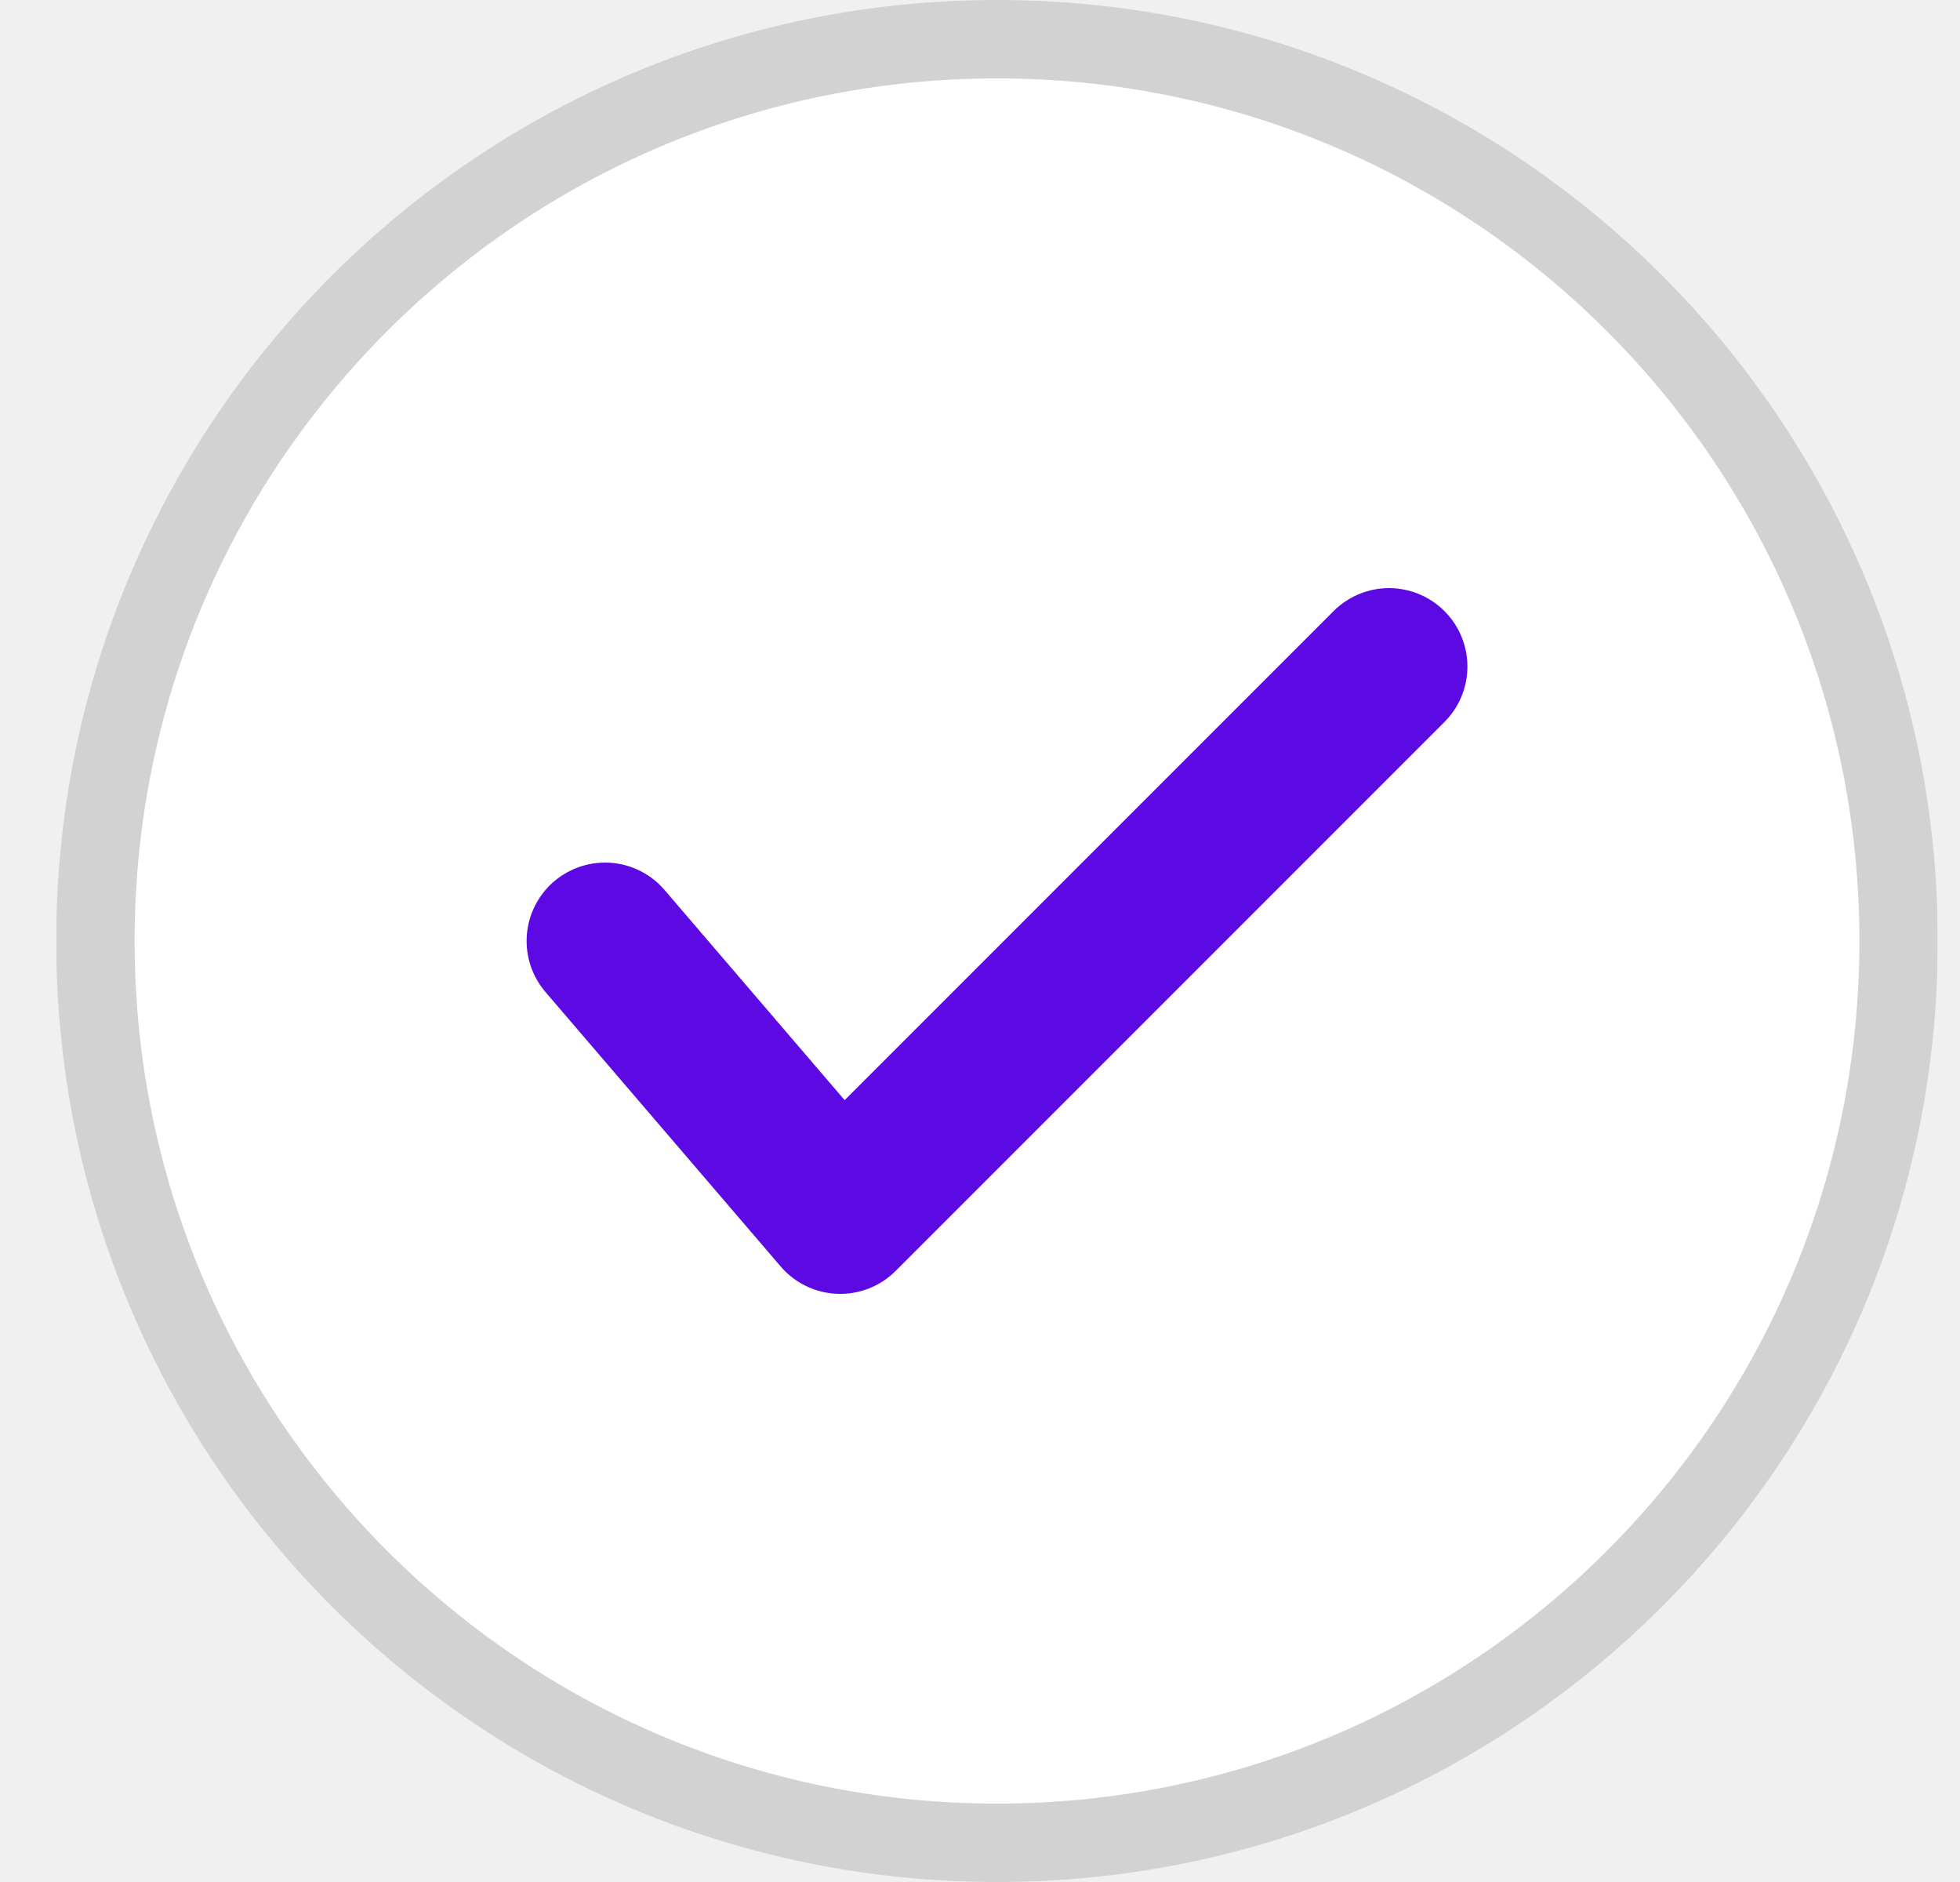
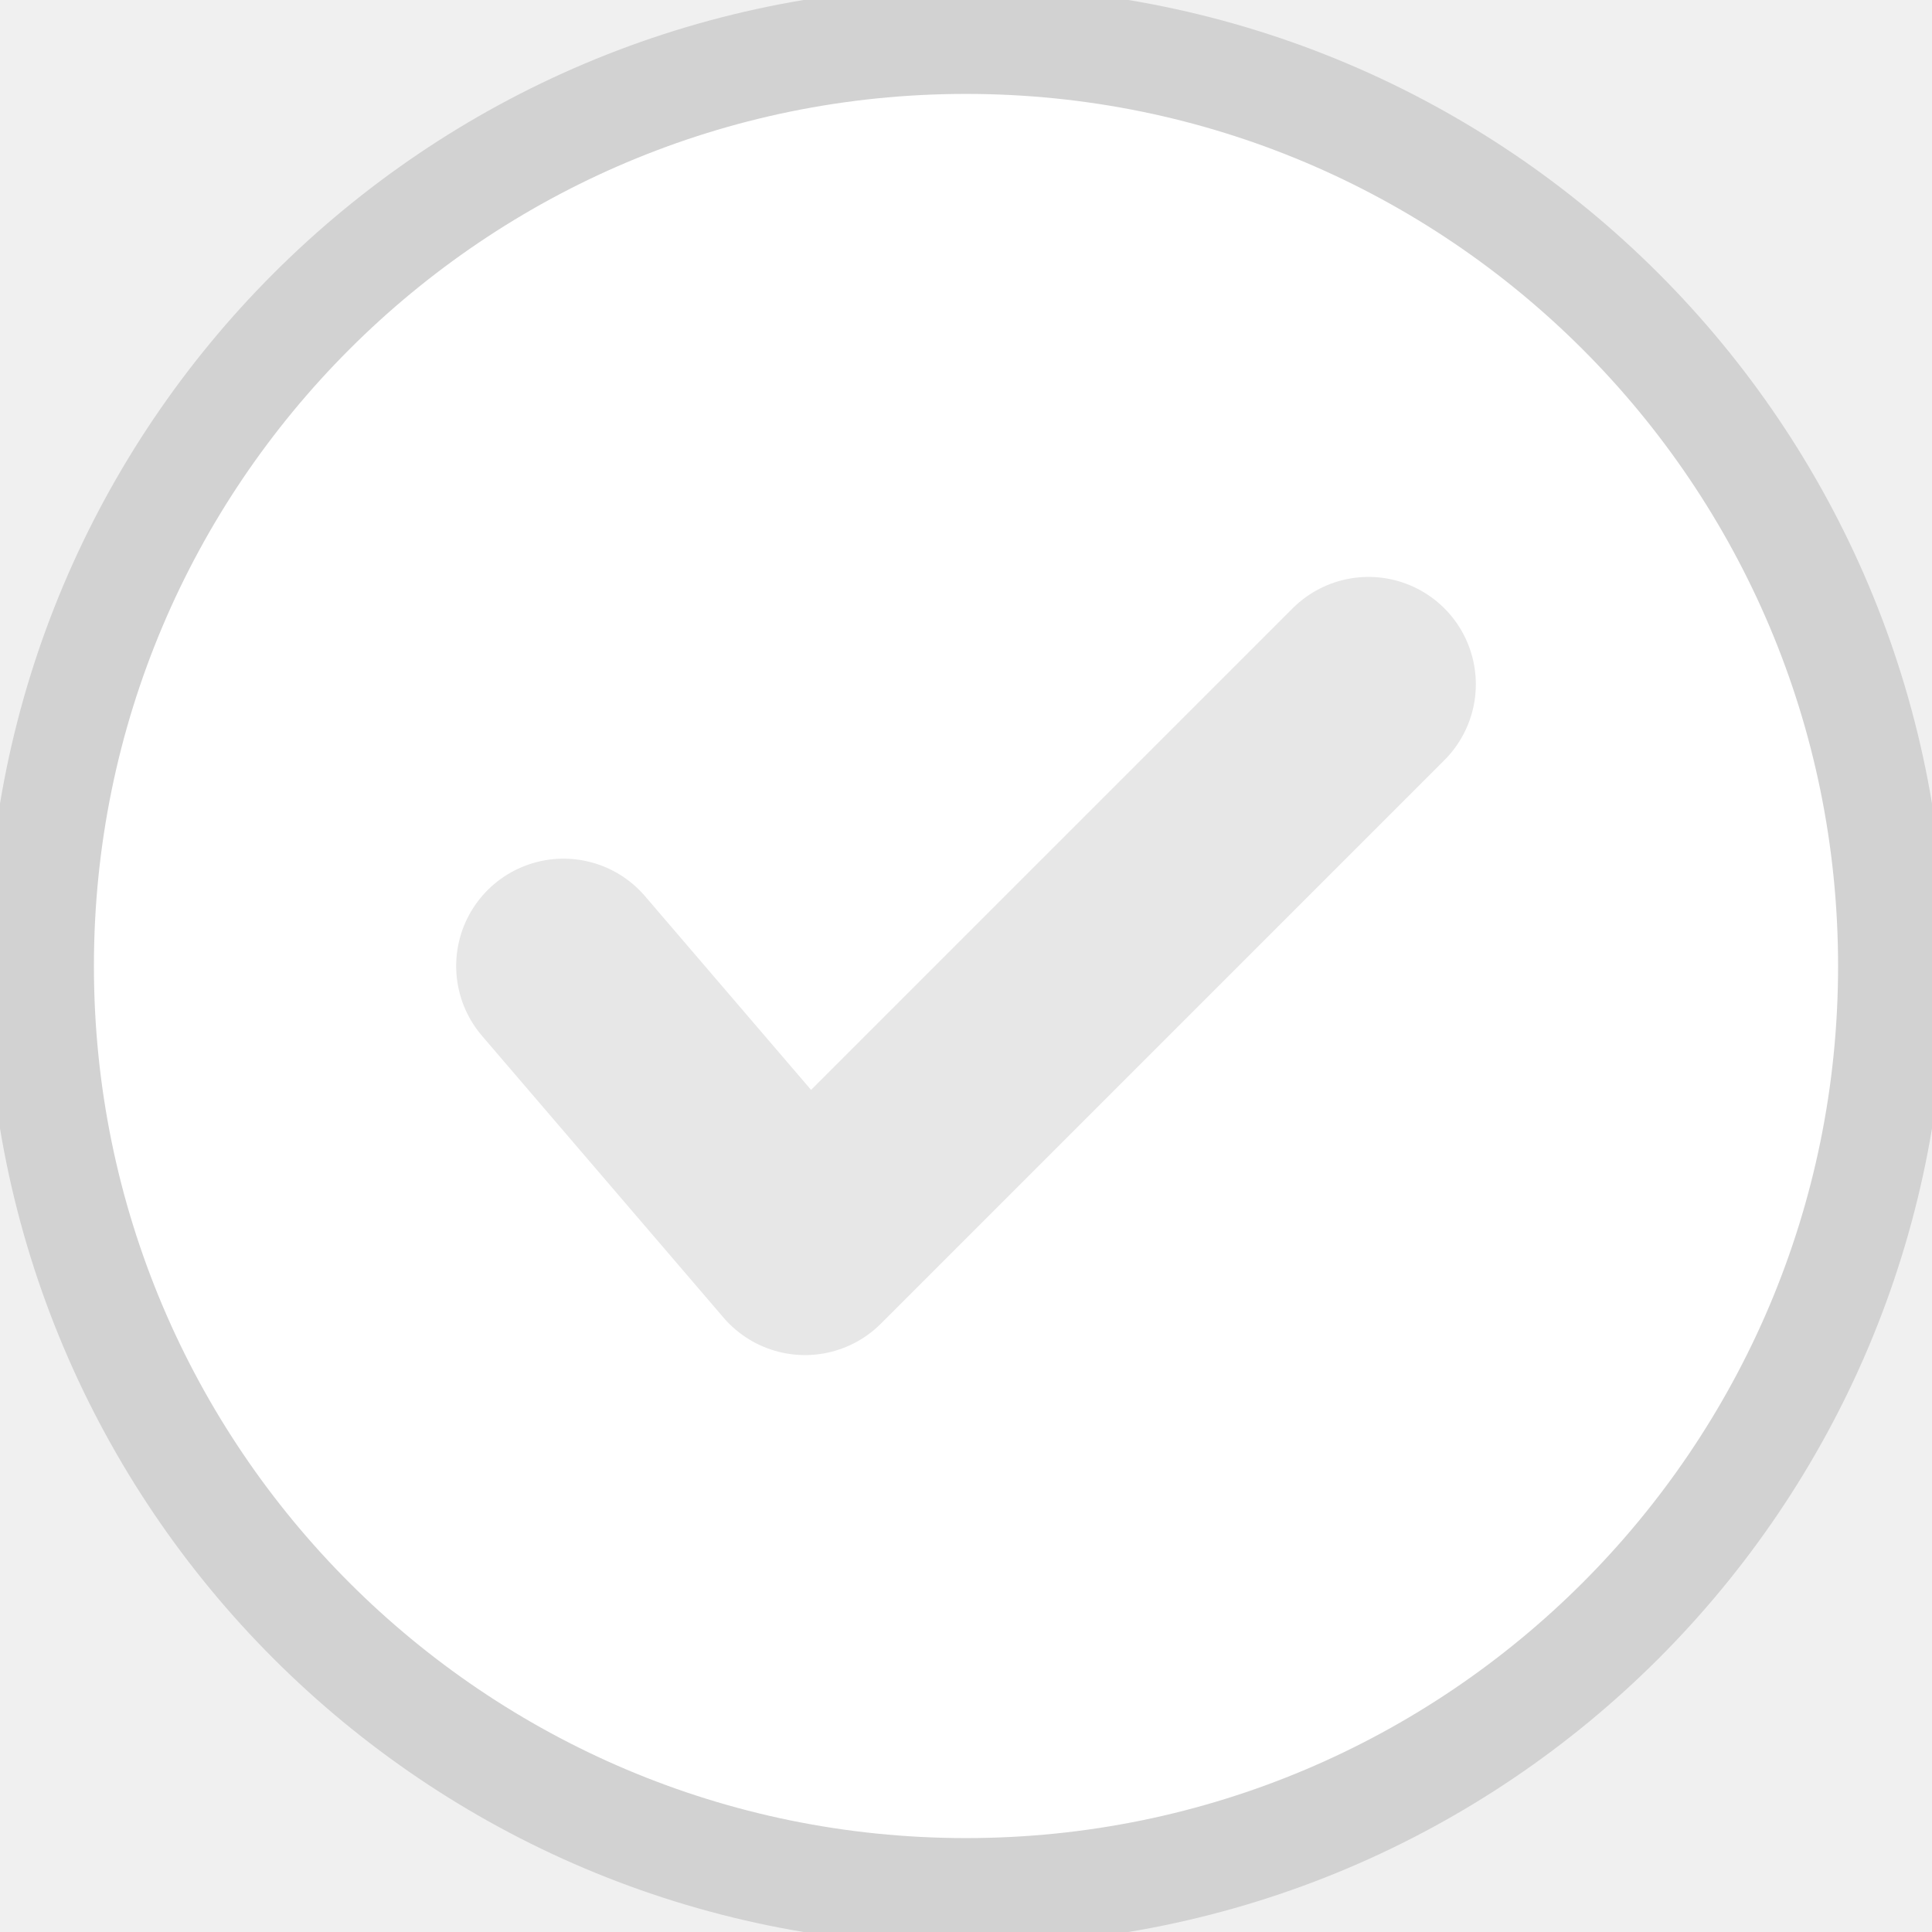
- <svg xmlns="http://www.w3.org/2000/svg" width="25" height="24" viewBox="0 0 25 24" fill="none">
-   <g clip-path="url(#clip0_1083_1523)">
-     <g clip-path="url(#clip1_1083_1523)">
-       <mask id="mask0_1083_1523" style="mask-type:luminance" maskUnits="userSpaceOnUse" x="0" y="0" width="25" height="24">
-         <path d="M24.717 0H0.717V24H24.717V0Z" fill="white" />
-       </mask>
-       <g mask="url(#mask0_1083_1523)">
-         <path d="M24.217 12C24.217 5.649 19.068 0.5 12.717 0.5C6.366 0.5 1.217 5.649 1.217 12C1.217 18.351 6.366 23.5 12.717 23.5C19.068 23.5 24.217 18.351 24.217 12Z" fill="white" stroke="#D2D2D2" />
-         <path d="M7.717 12L10.717 15.5L17.717 8.5" stroke="#5C09E3" stroke-width="2" stroke-linecap="round" stroke-linejoin="round" />
-       </g>
+ <svg xmlns="http://www.w3.org/2000/svg" width="18" height="18" viewBox="0 0 18 18" fill="none">
+   <g clip-path="url(#clip0_1065_923)">
+     <mask id="mask0_1065_923" style="mask-type:luminance" maskUnits="userSpaceOnUse" x="0" y="0" width="18" height="18">
+       <path d="M18 0H0V18H18V0Z" fill="white" />
+     </mask>
+     <g mask="url(#mask0_1065_923)">
+       <path d="M17.625 9C17.625 4.237 13.764 0.375 9 0.375C4.237 0.375 0.375 4.237 0.375 9C0.375 13.764 4.237 17.625 9 17.625C13.764 17.625 17.625 13.764 17.625 9Z" fill="white" stroke="#D2D2D2" />
+       <path d="M5.25 9L7.5 11.625L12.75 6.375" stroke="#E7E7E7" stroke-width="2" stroke-linecap="round" stroke-linejoin="round" />
    </g>
  </g>
  <defs>
-     <clipPath id="clip0_1083_1523">
-       <rect width="24" height="24" fill="white" transform="translate(0.716797)" />
-     </clipPath>
-     <clipPath id="clip1_1083_1523">
-       <rect width="24" height="24" fill="white" transform="translate(0.716797)" />
+     <clipPath id="clip0_1065_923">
+       <rect width="18" height="18" fill="white" />
    </clipPath>
  </defs>
</svg>
